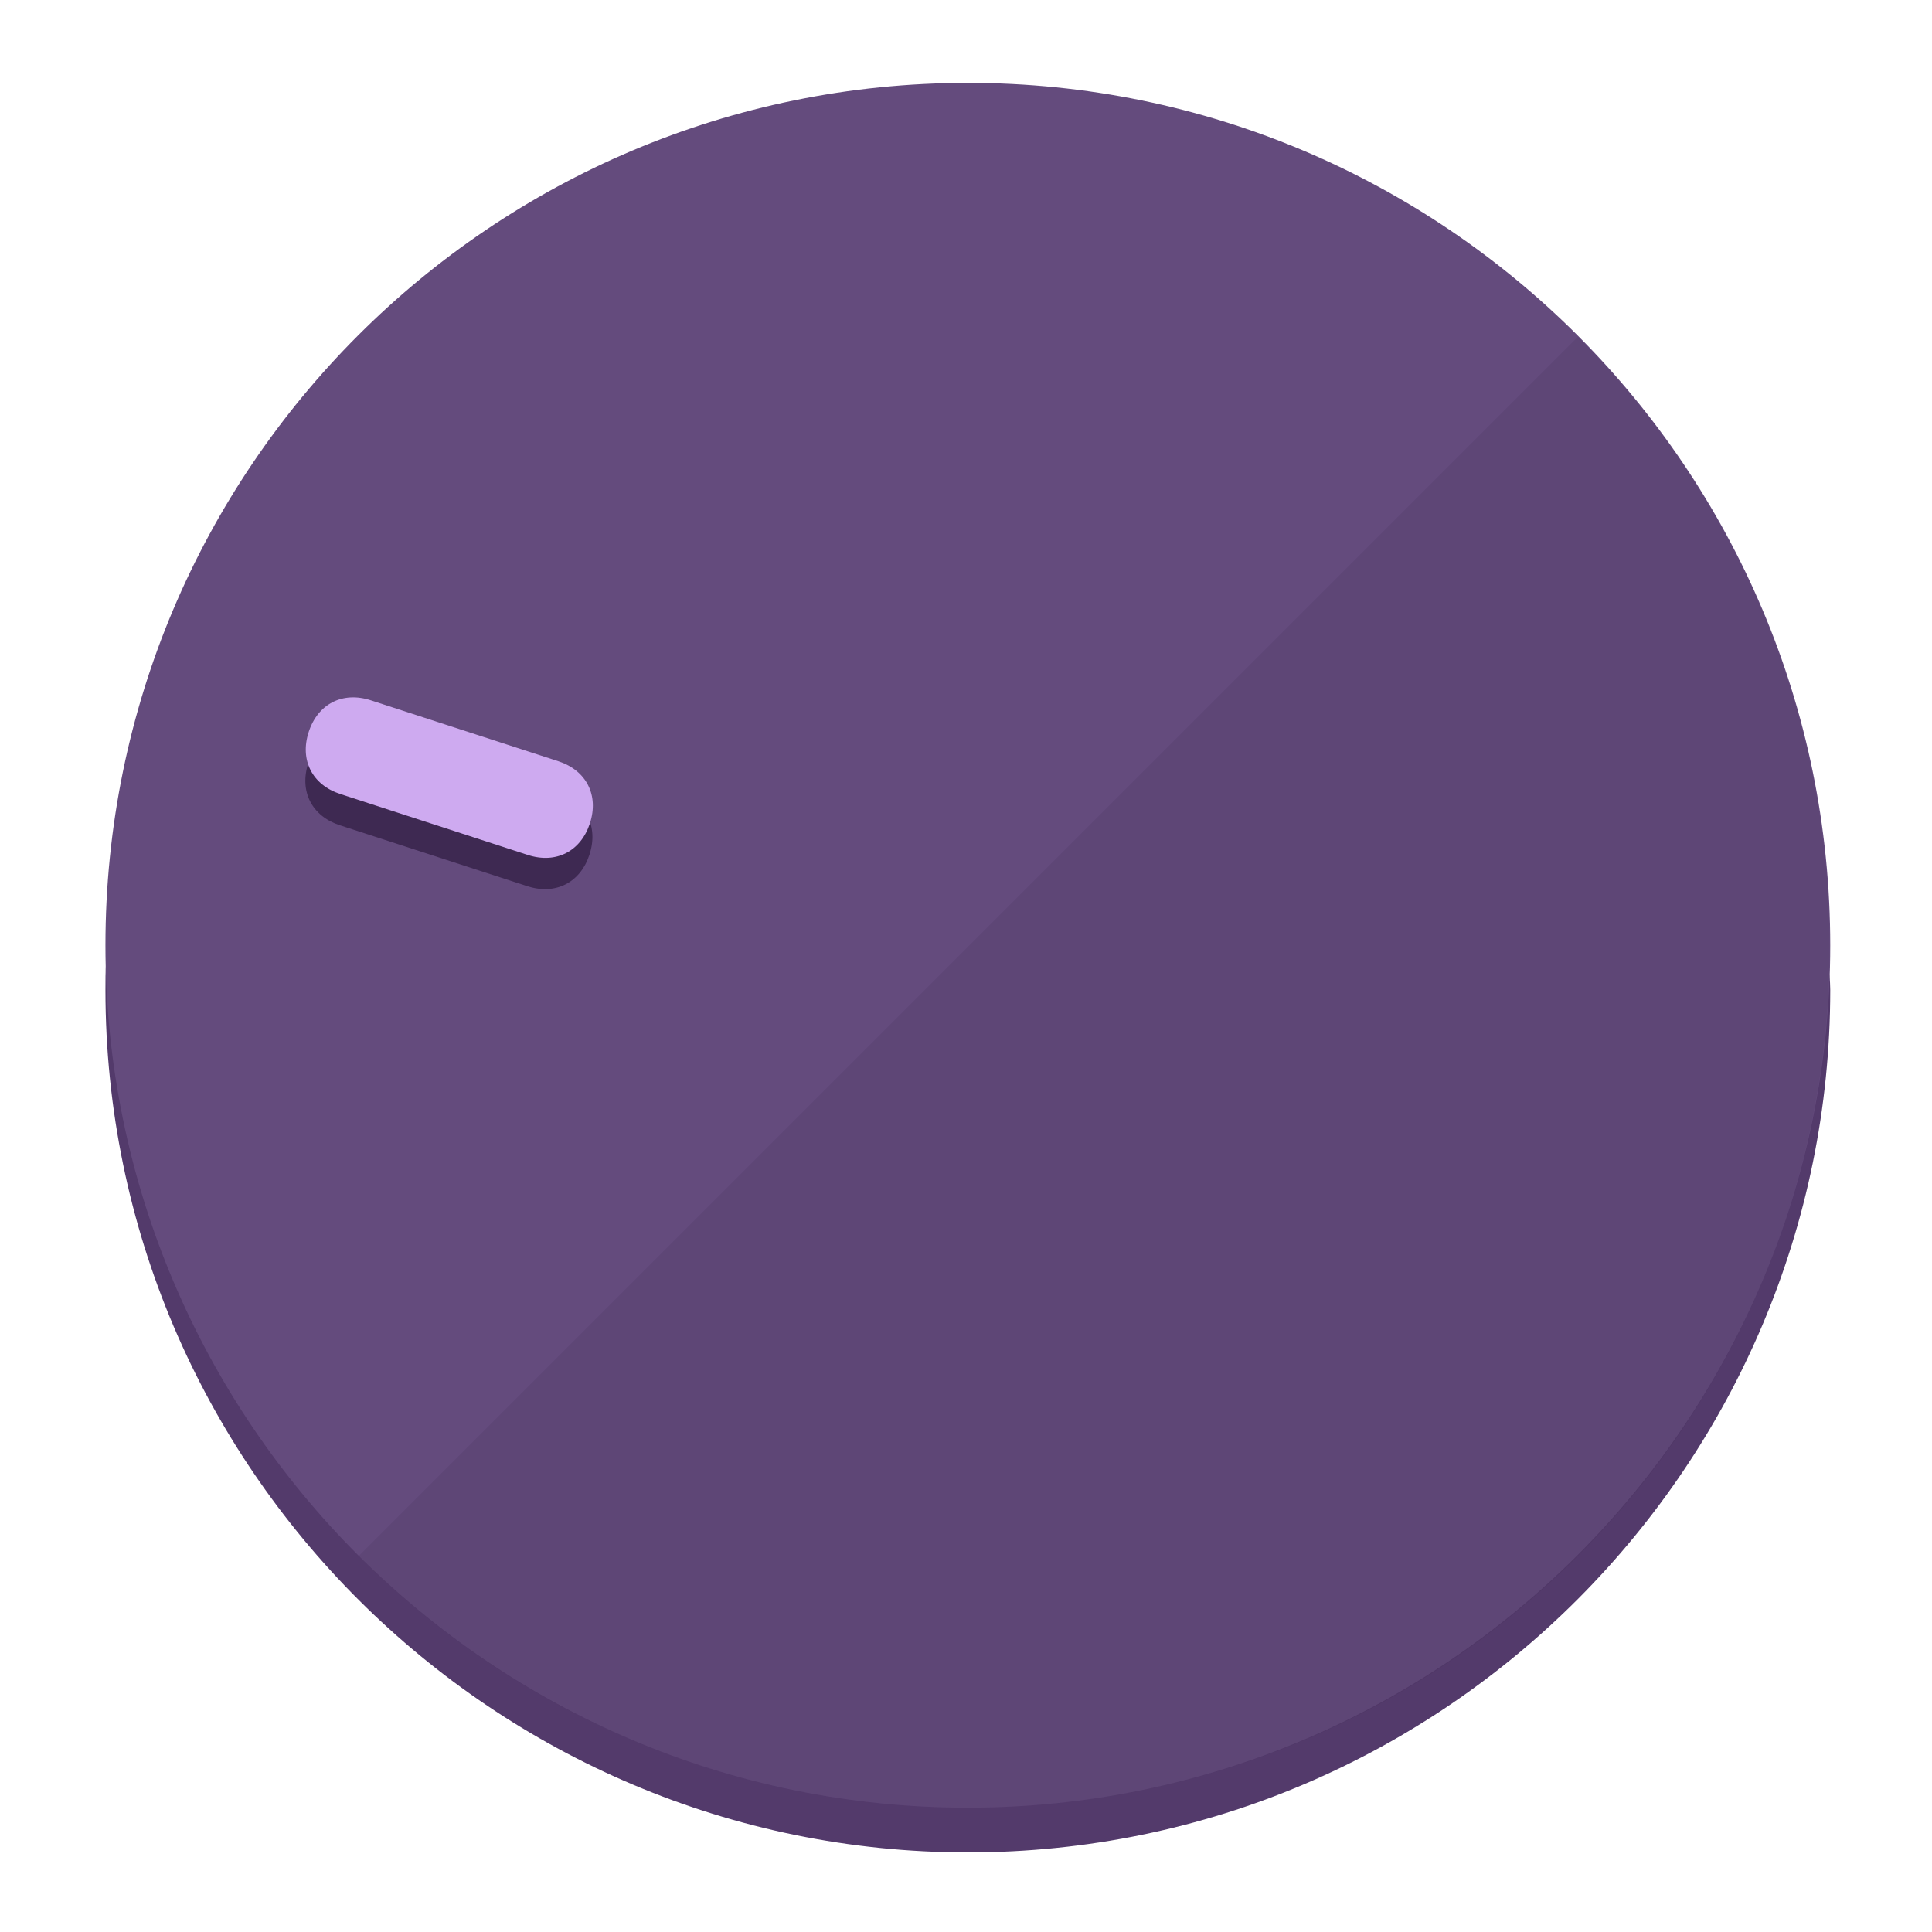
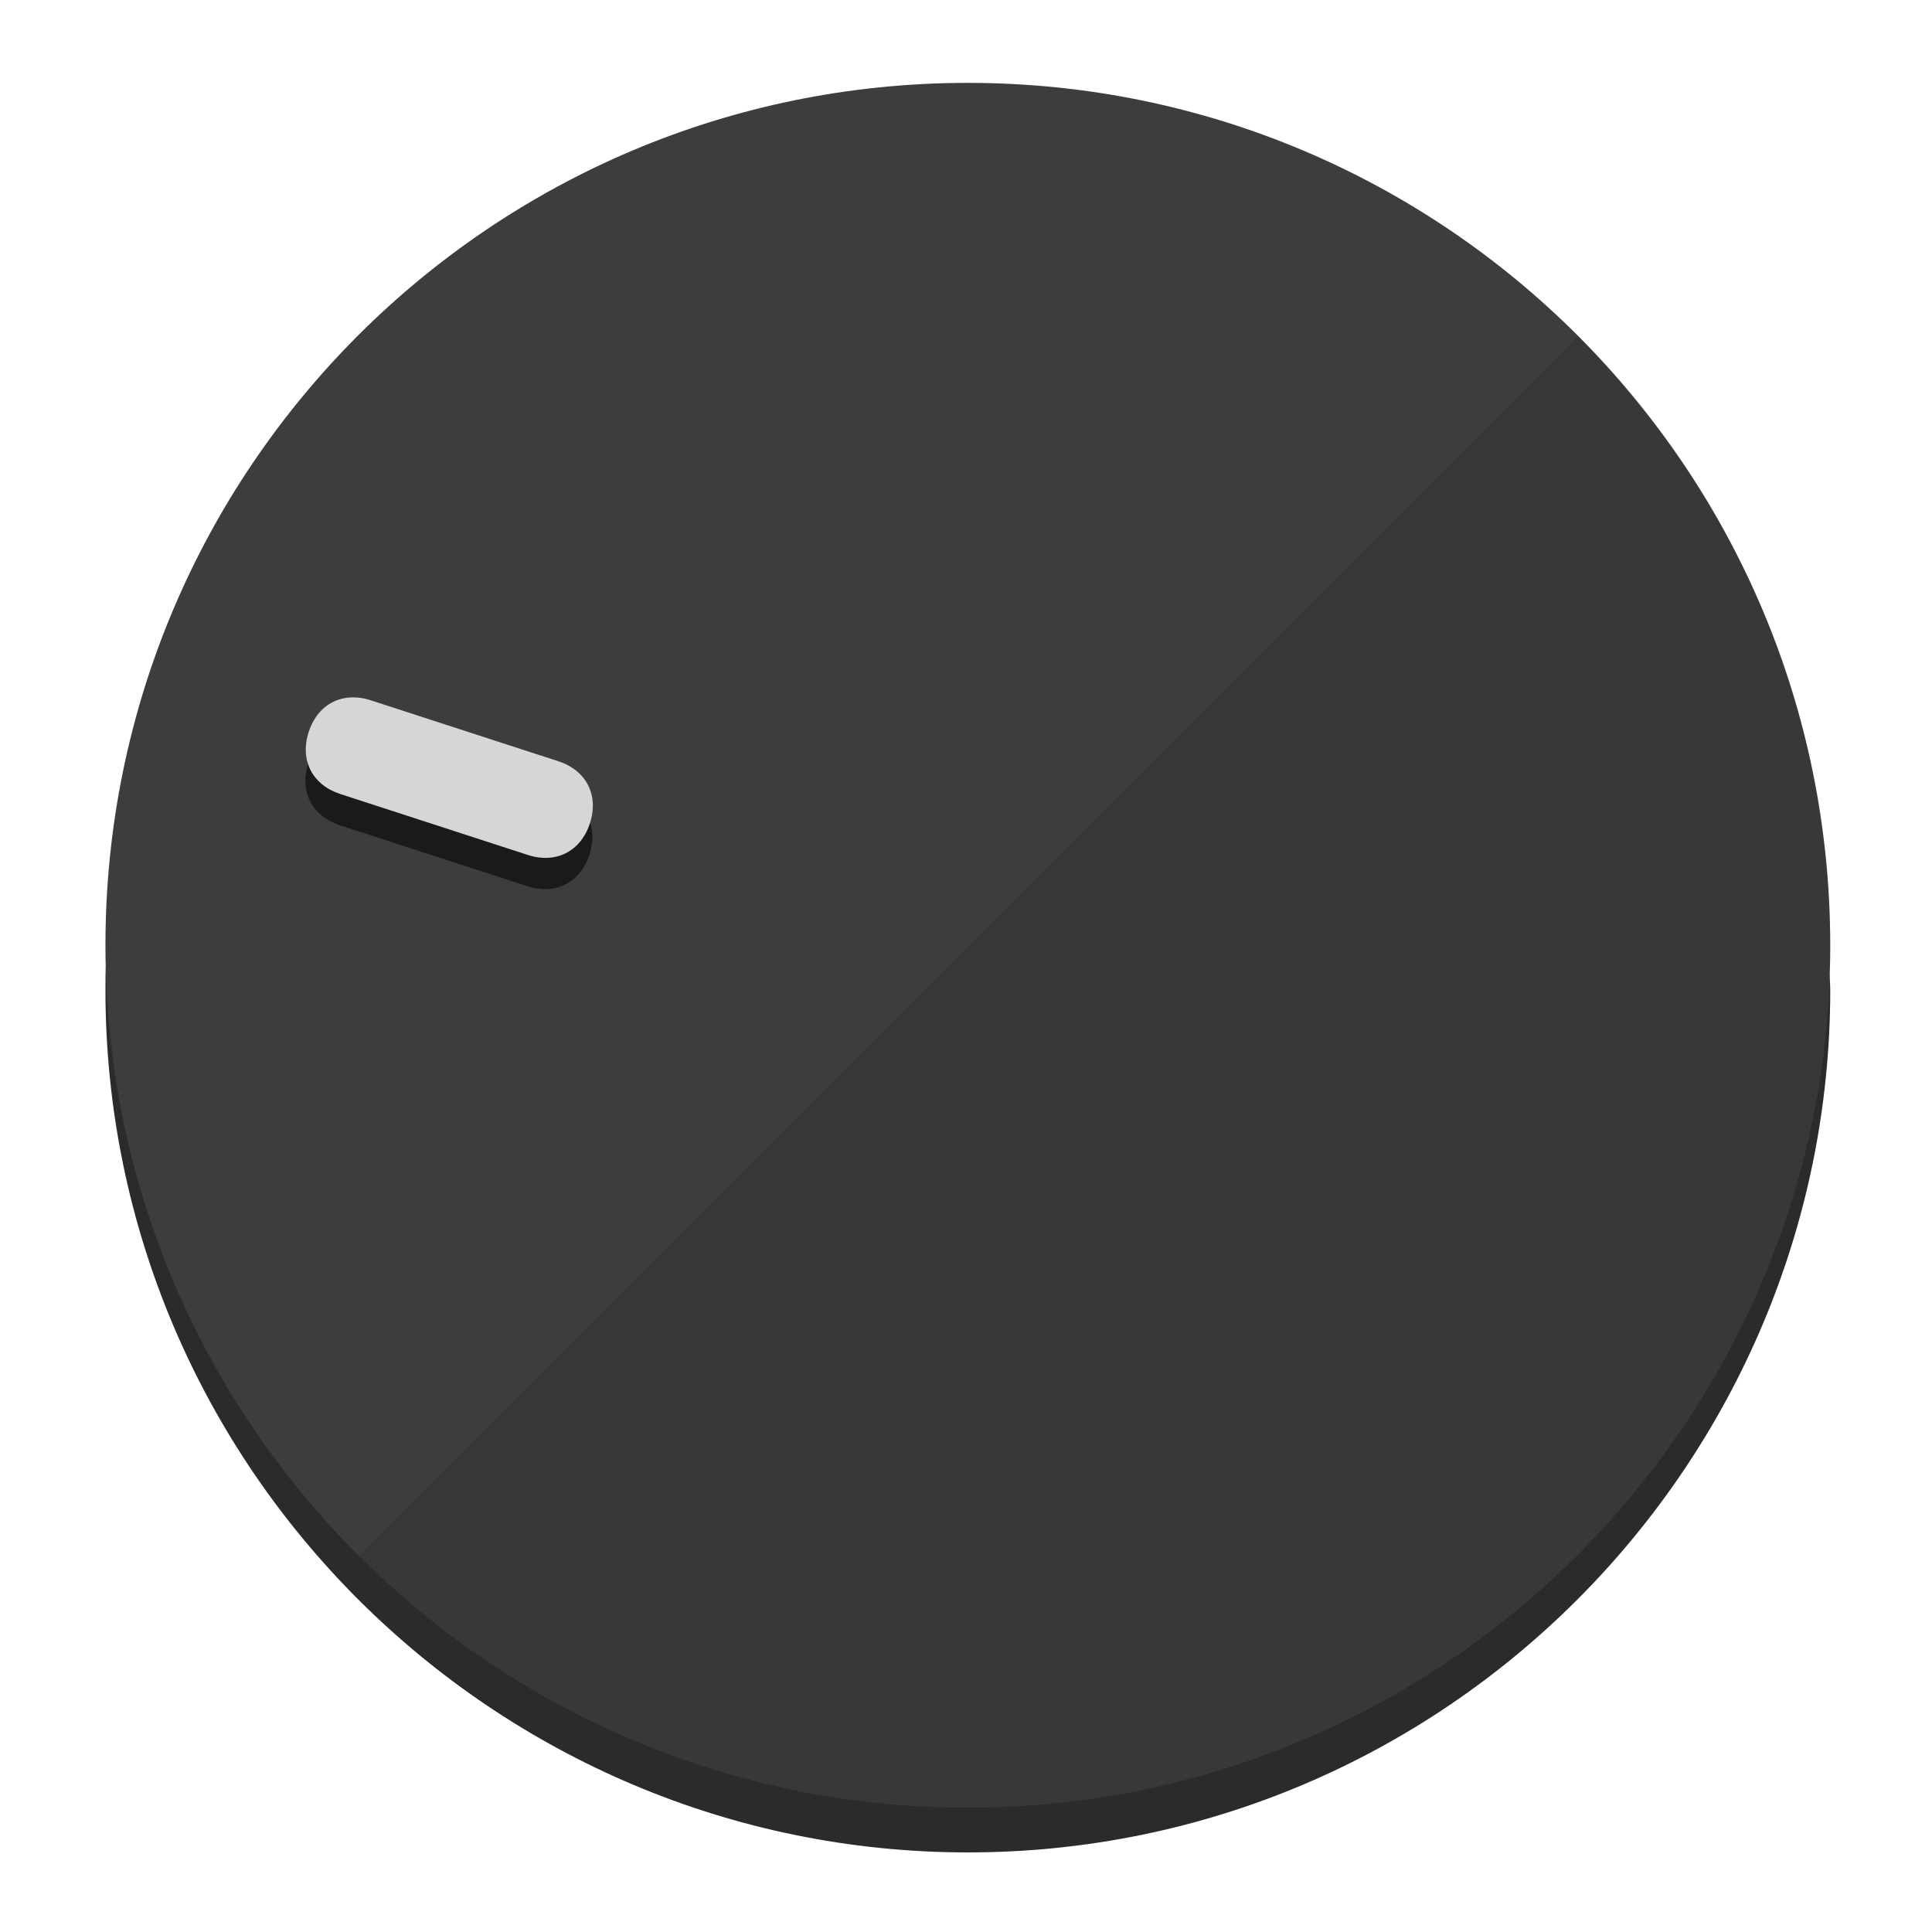
<svg xmlns="http://www.w3.org/2000/svg" height="120px" width="120px" version="1.1" id="Layer_1" viewBox="0 0 496.8 496.8" xml:space="preserve">
  <defs id="defs23" />
  <g id="g3158">
-     <path style="display:inline;fill:#533A6B;fill-opacity:1;stroke-width:1.584" d="m 248.875,445.92 c 116.582,0 212.89,-91.238 220.493,-205.286 0,5.069 1.267,8.87 1.267,13.939 0,121.651 -98.842,221.76 -221.76,221.76 -121.651,0 -221.76,-98.842 -221.76,-221.76 0,-5.069 0,-8.87 1.267,-13.939 7.603,114.048 103.91,205.286 220.493,205.286 z" id="path8" />
-     <circle style="display:inline;fill:#644B7D;fill-opacity:1;stroke-width:1.584" cx="248.875" cy="243.071" r="221.76" id="circle12" />
-     <path style="display:inline;fill:#3E2952;fill-opacity:0.154;stroke-width:1.587" d="m 405.744,86.606 c 86.308,86.308 86.308,227.193 0,313.5 -86.308,86.308 -227.193,86.308 -313.5,0" id="path14" />
+     <path style="display:inline;fill:#2B2B2B;fill-opacity:1;stroke-width:1.584" d="m 248.875,445.92 c 116.582,0 212.89,-91.238 220.493,-205.286 0,5.069 1.267,8.87 1.267,13.939 0,121.651 -98.842,221.76 -221.76,221.76 -121.651,0 -221.76,-98.842 -221.76,-221.76 0,-5.069 0,-8.87 1.267,-13.939 7.603,114.048 103.91,205.286 220.493,205.286 z" id="path8" />
+     <circle style="display:inline;fill:#3D3D3D;fill-opacity:1;stroke-width:1.584" cx="248.875" cy="243.071" r="221.76" id="circle12" />
+     <path style="display:inline;fill:#1A1A1A;fill-opacity:0.154;stroke-width:1.587" d="m 405.744,86.606 c 86.308,86.308 86.308,227.193 0,313.5 -86.308,86.308 -227.193,86.308 -313.5,0" id="path14" />
  </g>
  <g id="g3198">
    <circle style="display:none;fill:#000000;fill-opacity:0;stroke-width:1.584" cx="-154.88" cy="311.577" r="221.76" id="circle12-3" transform="rotate(-72)" />
-     <path style="display:inline;fill:#3E2952;fill-opacity:1;stroke-width:1.584" d="m 143.448,203.776 c 7.231,2.35 10.485,8.737 8.136,15.968 v 0 c -2.35,7.231 -8.737,10.485 -15.968,8.136 L 87.409,212.216 c -7.231,-2.35 -10.485,-8.737 -8.136,-15.968 v 0 c 2.35,-7.231 8.737,-10.485 15.968,-8.136 z" id="path3789" />
-     <path style="display:inline;fill:#CEAAF0;stroke-width:1.584" d="m 143.557,195.742 c 7.231,2.35 10.485,8.737 8.136,15.968 v 0 c -2.35,7.231 -8.737,10.485 -15.968,8.136 L 87.518,204.182 c -7.231,-2.35 -10.485,-8.737 -8.136,-15.968 v 0 c 2.35,-7.231 8.737,-10.485 15.968,-8.136 z" id="path915" />
+     <path style="display:inline;fill:#1A1A1A;fill-opacity:1;stroke-width:1.584" d="m 143.448,203.776 c 7.231,2.35 10.485,8.737 8.136,15.968 v 0 c -2.35,7.231 -8.737,10.485 -15.968,8.136 L 87.409,212.216 c -7.231,-2.35 -10.485,-8.737 -8.136,-15.968 v 0 c 2.35,-7.231 8.737,-10.485 15.968,-8.136 z" id="path3789" />
+     <path style="display:inline;fill:#D6D6D6;stroke-width:1.584" d="m 143.557,195.742 c 7.231,2.35 10.485,8.737 8.136,15.968 v 0 c -2.35,7.231 -8.737,10.485 -15.968,8.136 L 87.518,204.182 c -7.231,-2.35 -10.485,-8.737 -8.136,-15.968 v 0 c 2.35,-7.231 8.737,-10.485 15.968,-8.136 z" id="path915" />
  </g>
</svg>
